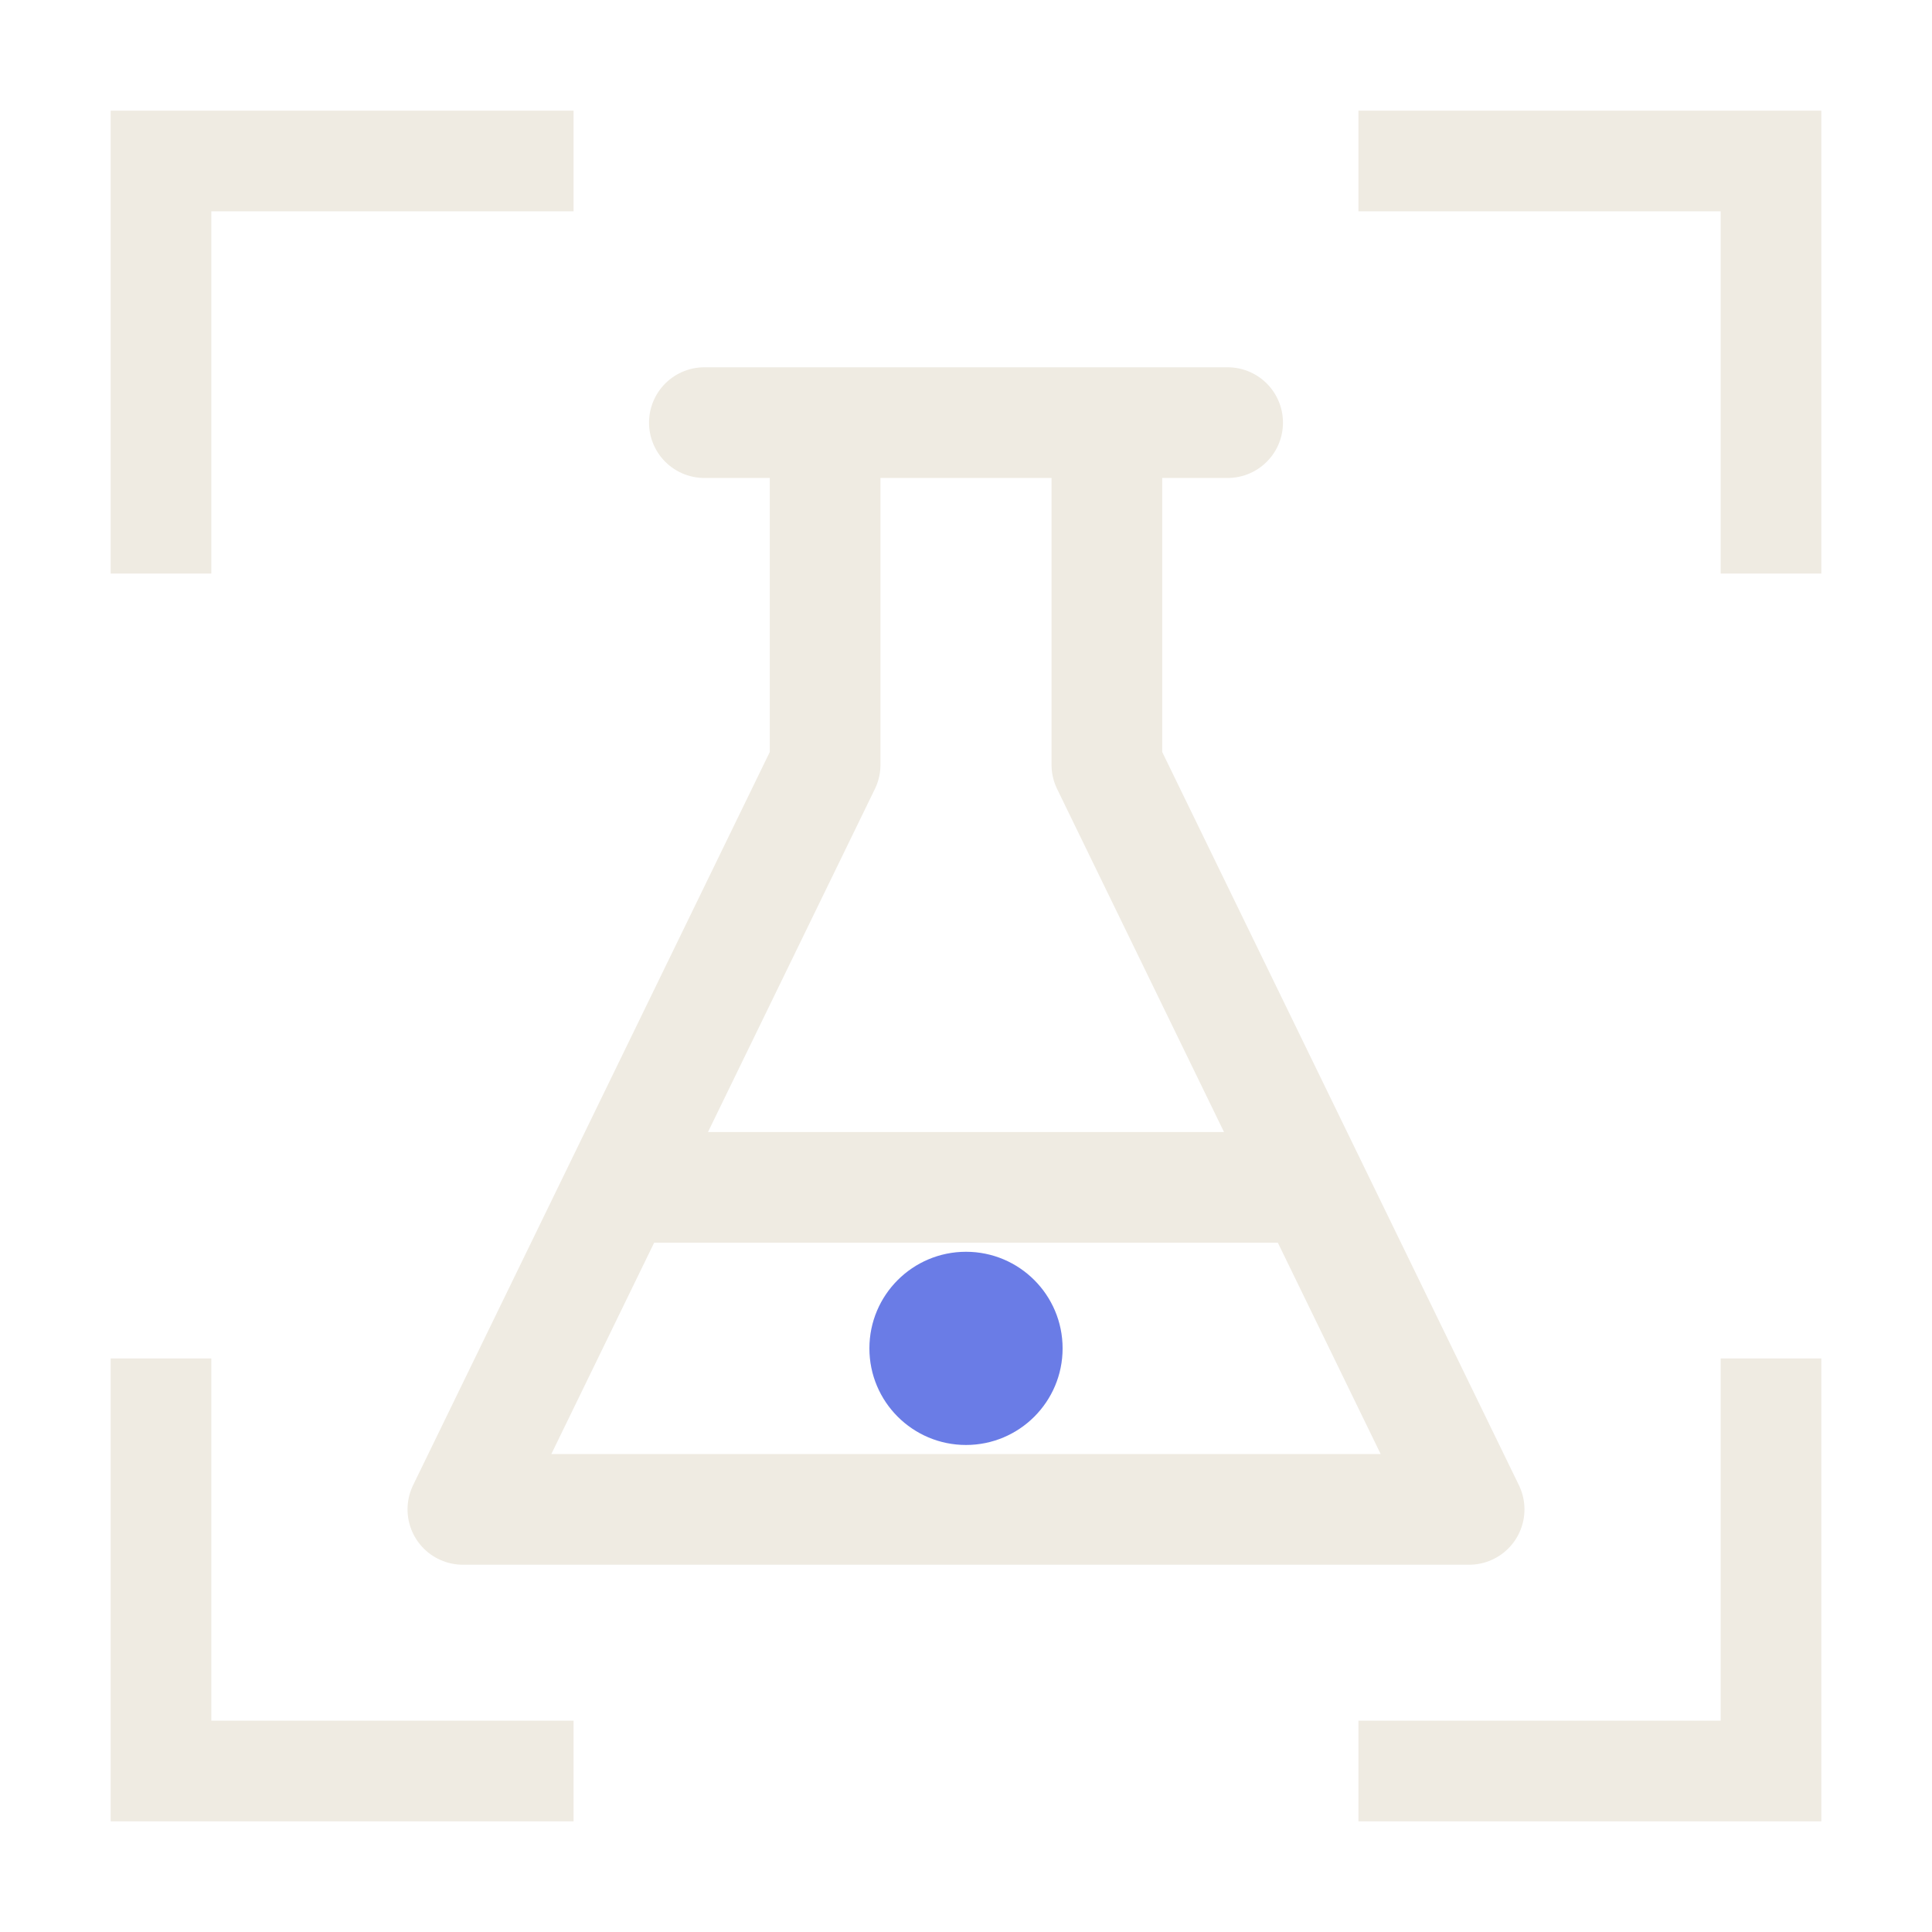
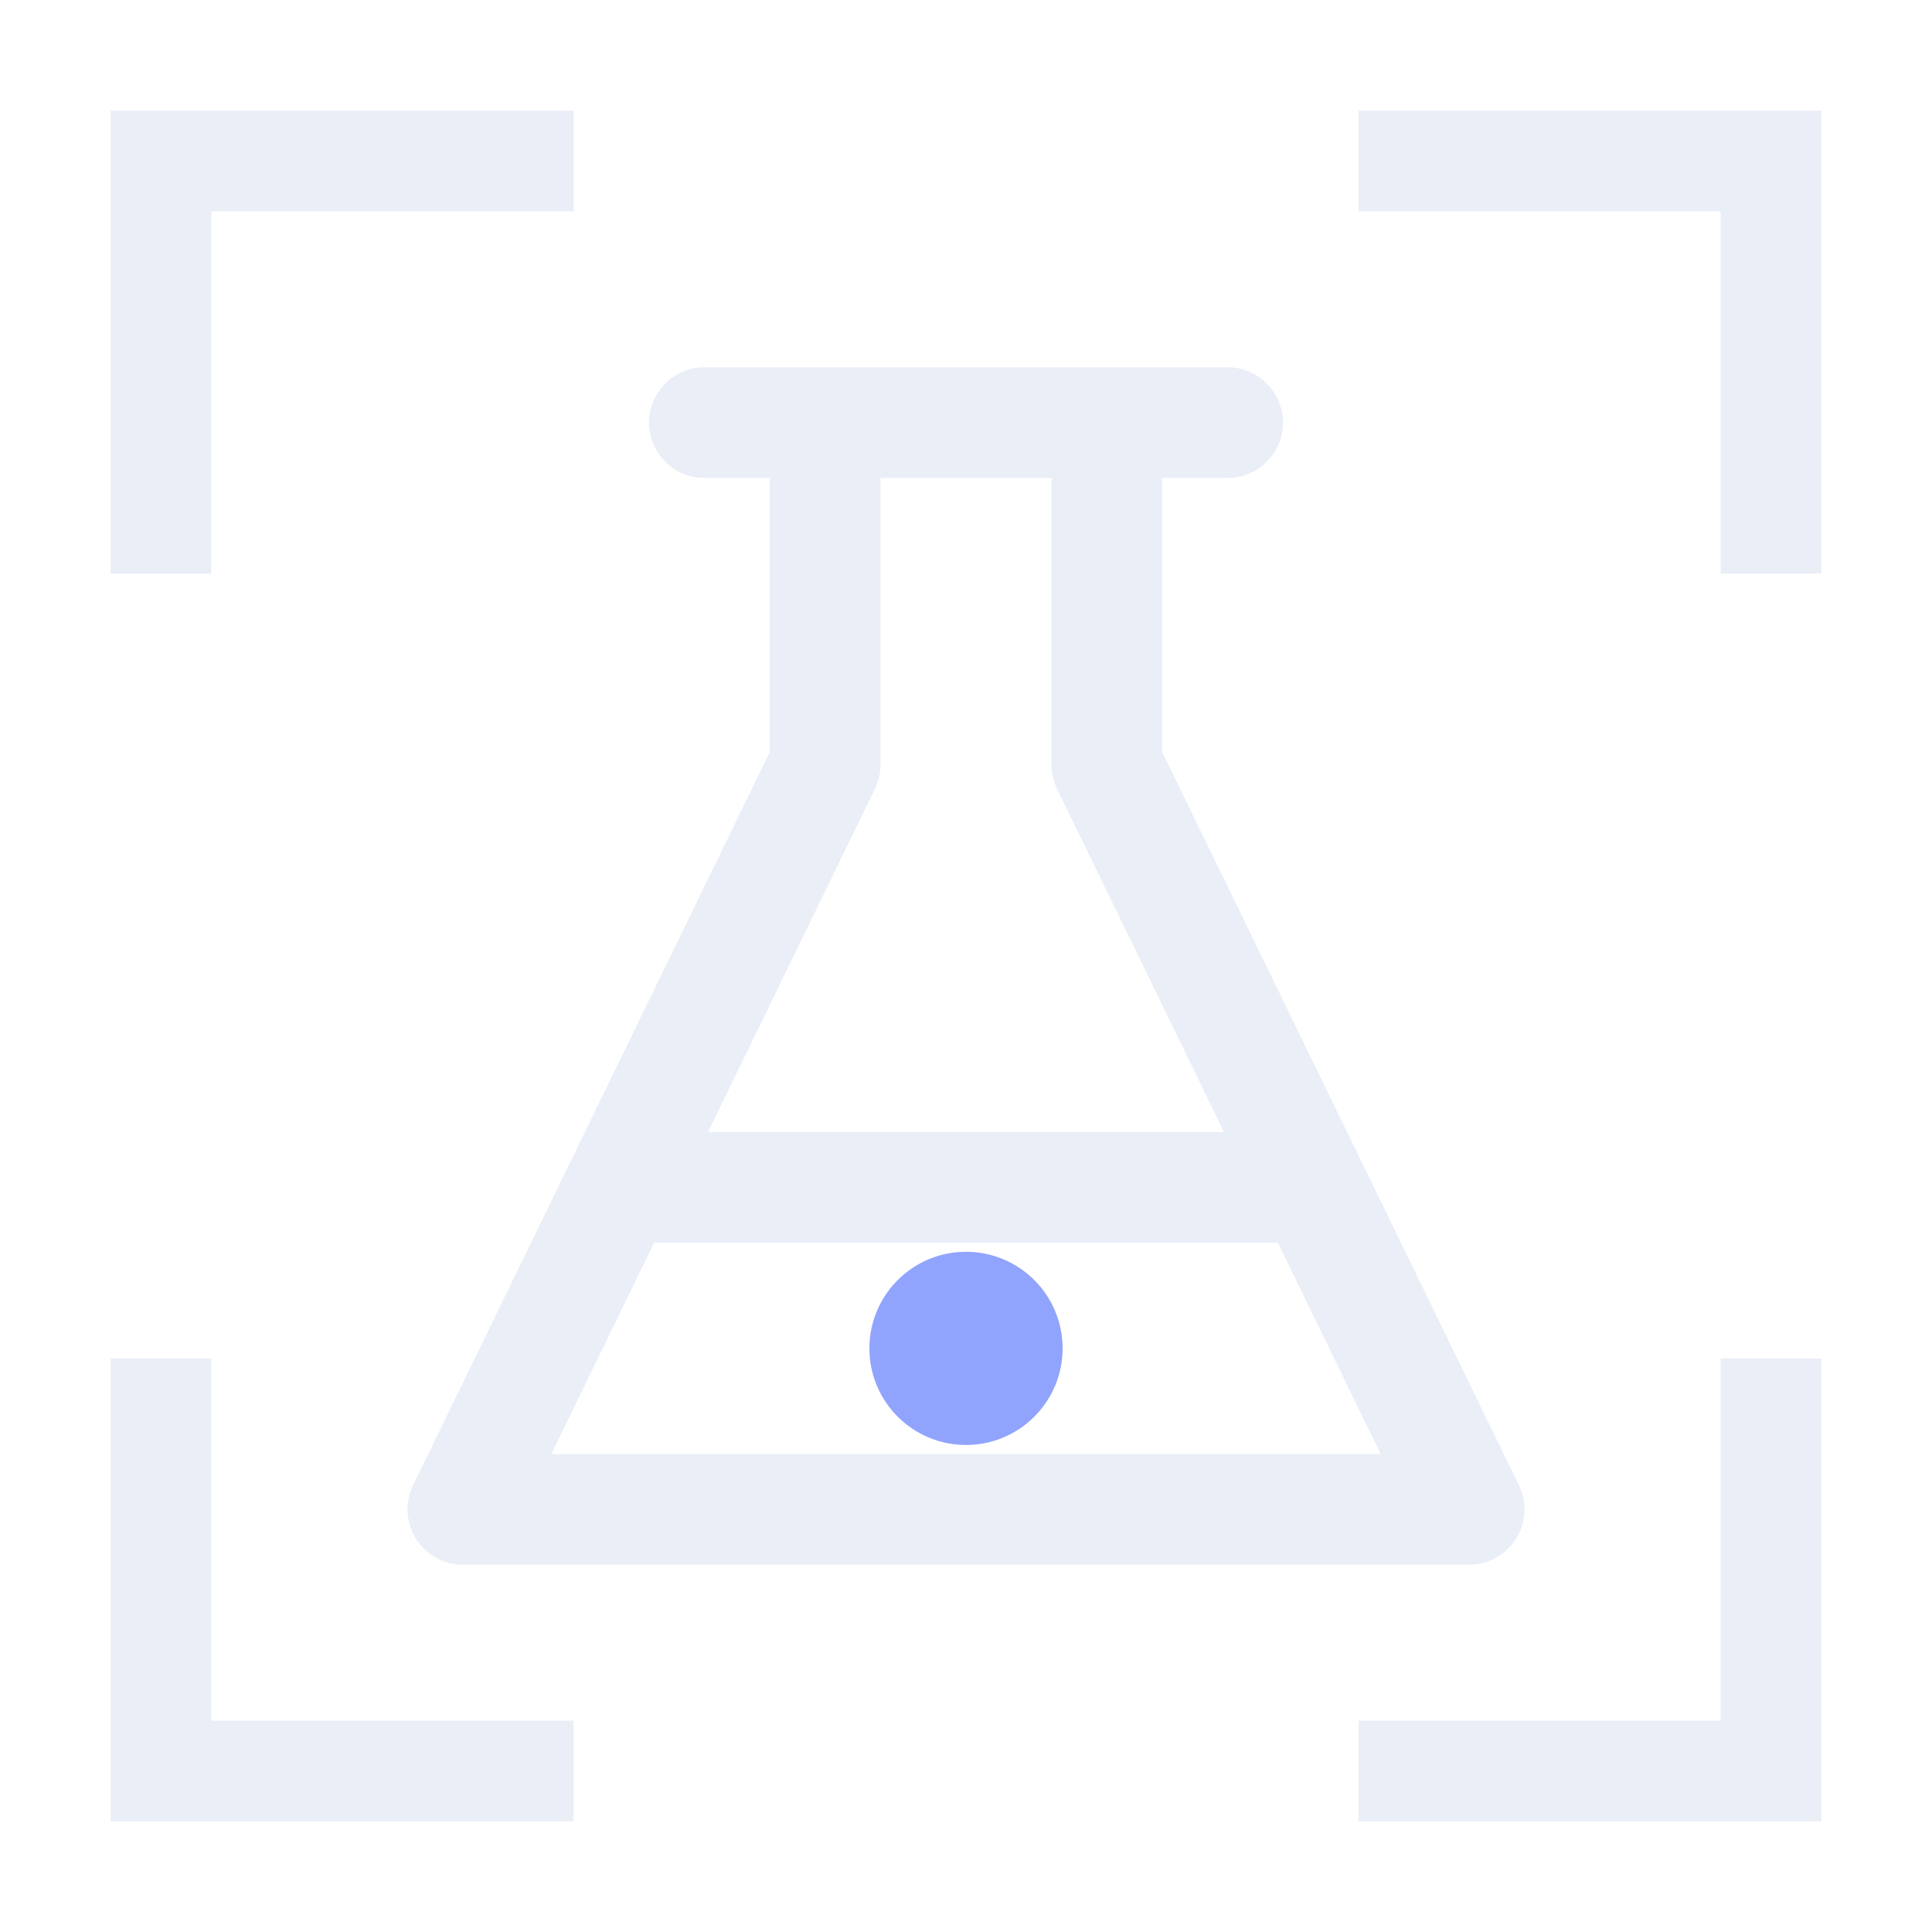
- <svg xmlns="http://www.w3.org/2000/svg" width="48" height="48" viewBox="0 0 48 48" fill="none" stroke="#efebe2">
+ <svg xmlns="http://www.w3.org/2000/svg" width="48" height="48" viewBox="0 0 48 48" fill="none" stroke="#eaeef7">
  <path d="M4 13V4H13M35 4H44V13M44 35V44H35M13 44H4V35" stroke-width="2.5" stroke-linecap="square" />
  <path d="M17.5 10.5H30.5M20.5 10.5V19L11.5 37.5H36.5L27.5 19V10.5M15.5 29.5H32.5" stroke-width="2.75" stroke-linecap="round" stroke-linejoin="round" />
-   <circle cx="24" cy="33.5" r="2.4" fill="#6a7ce6" stroke="none" />
+   <circle cx="24" cy="33.5" r="2.4" fill="#91a4fd" stroke="none" />
</svg>
